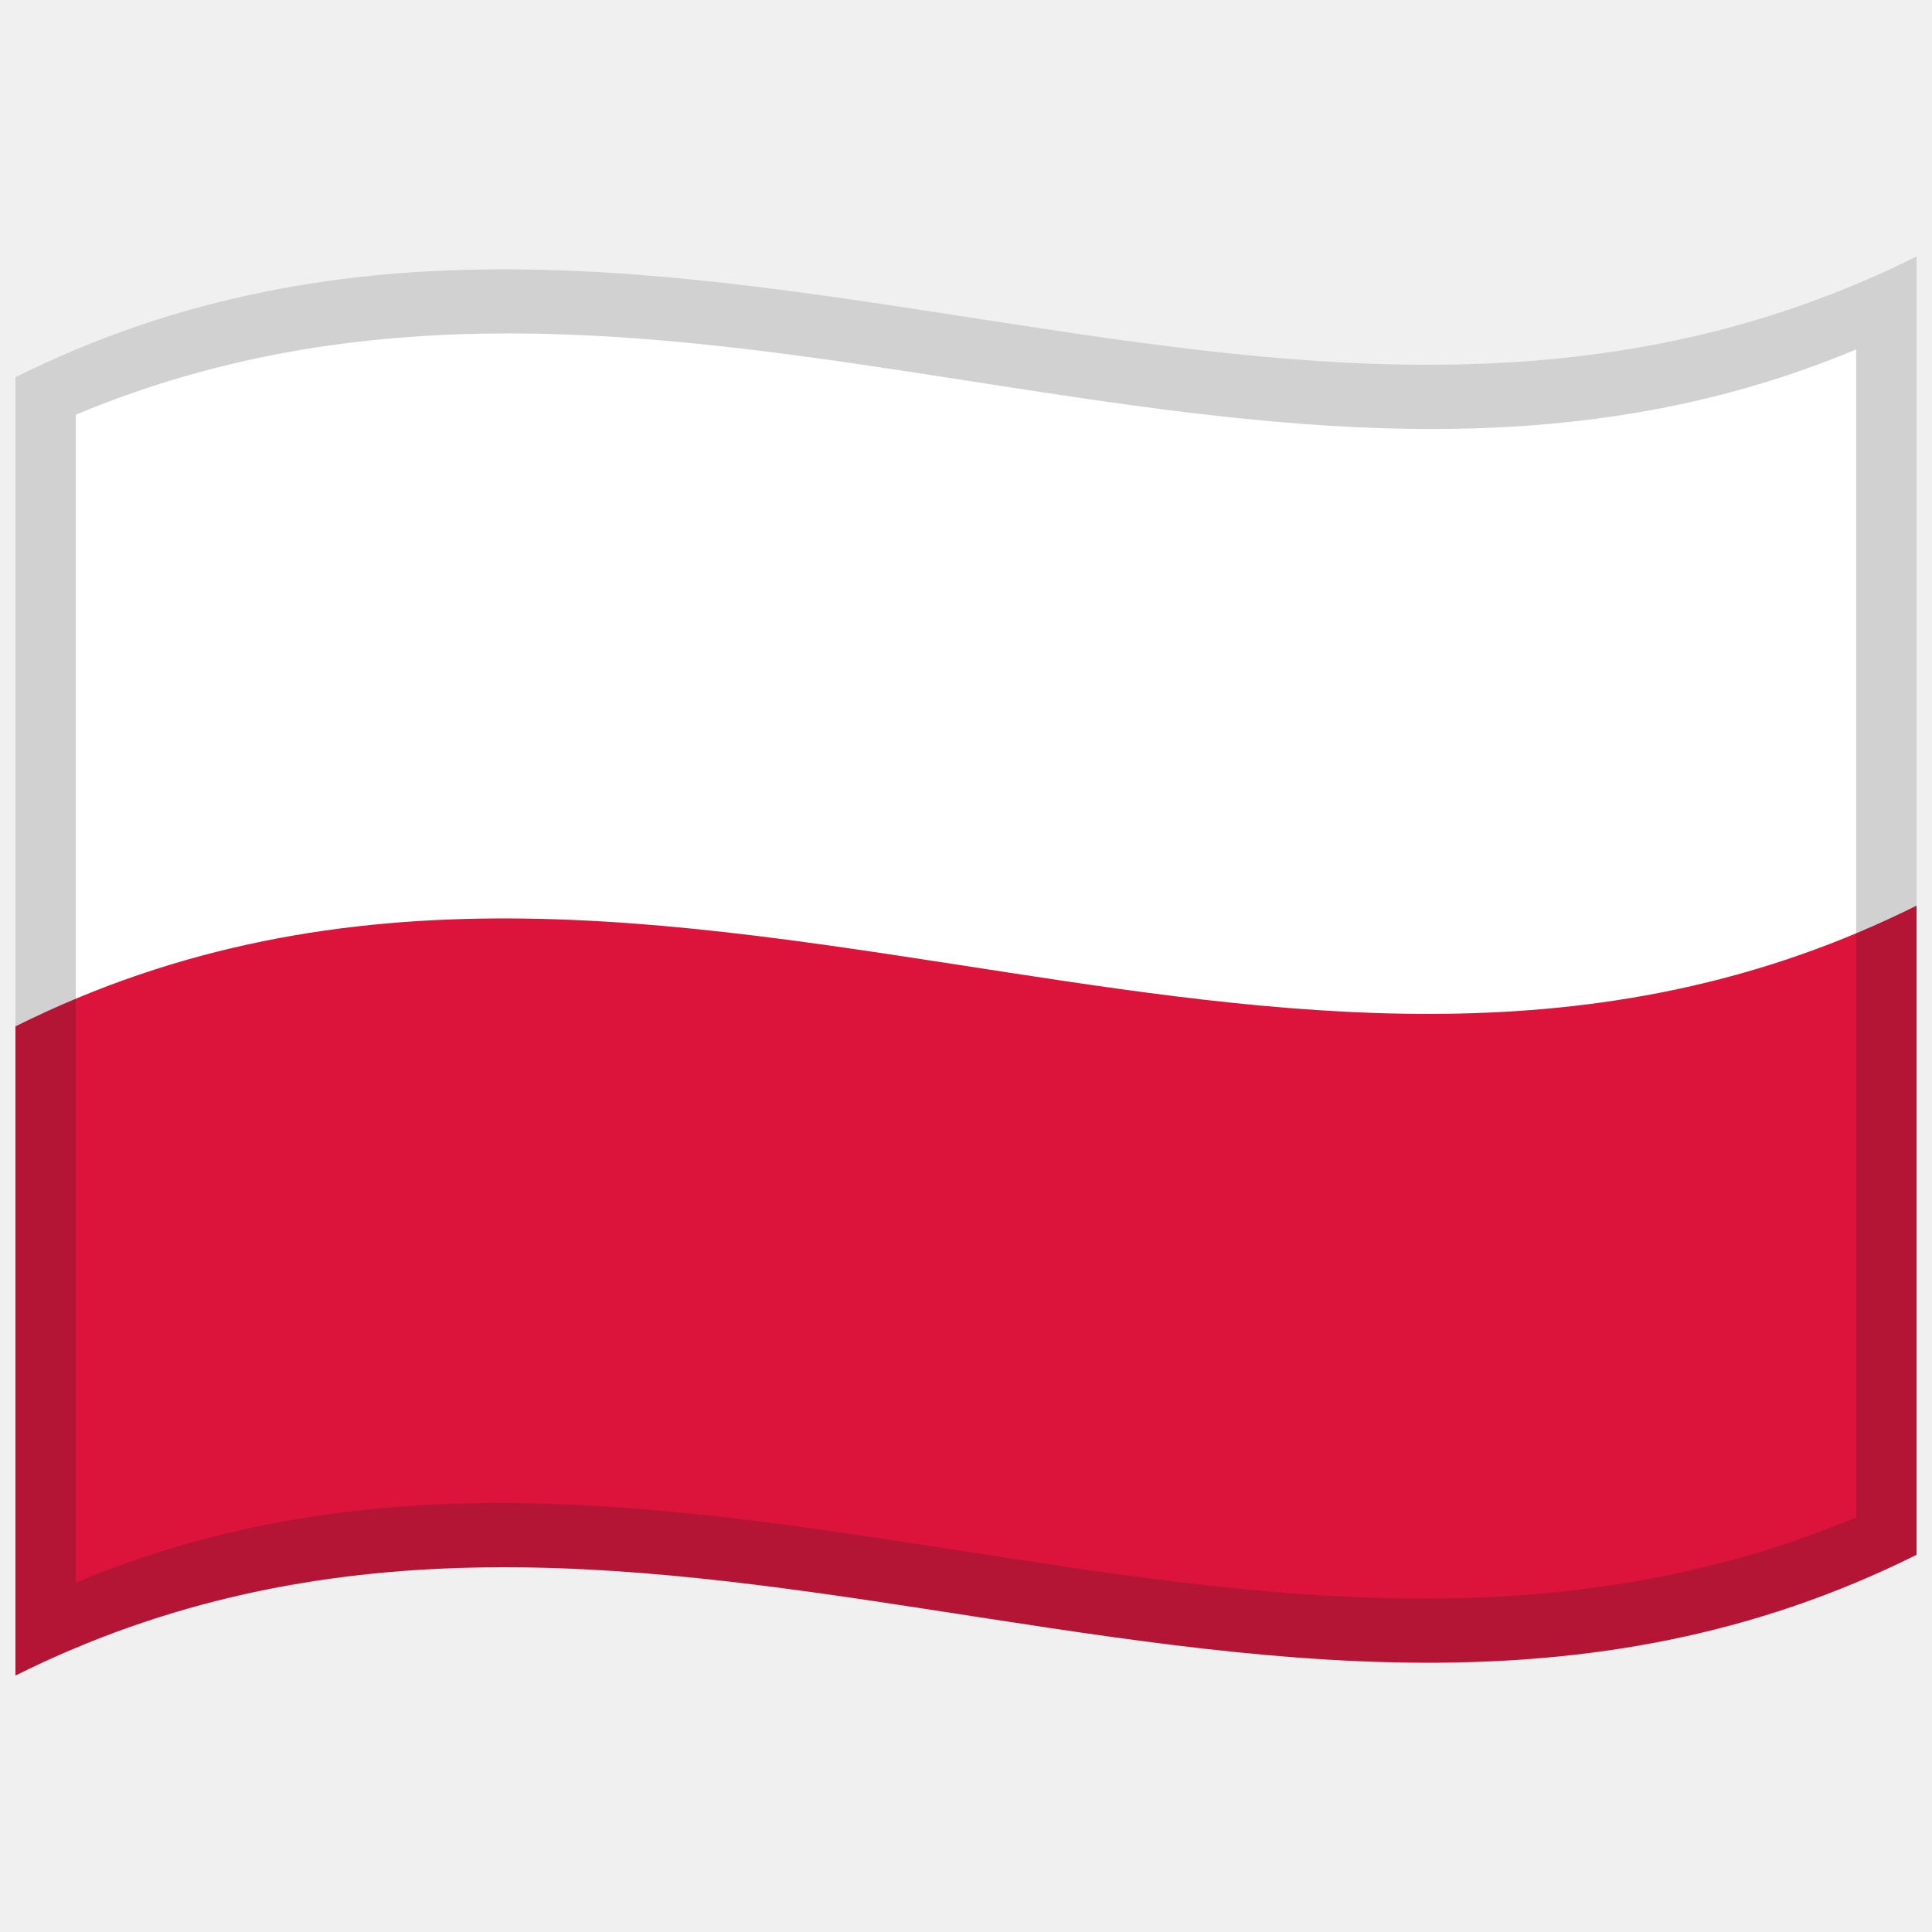
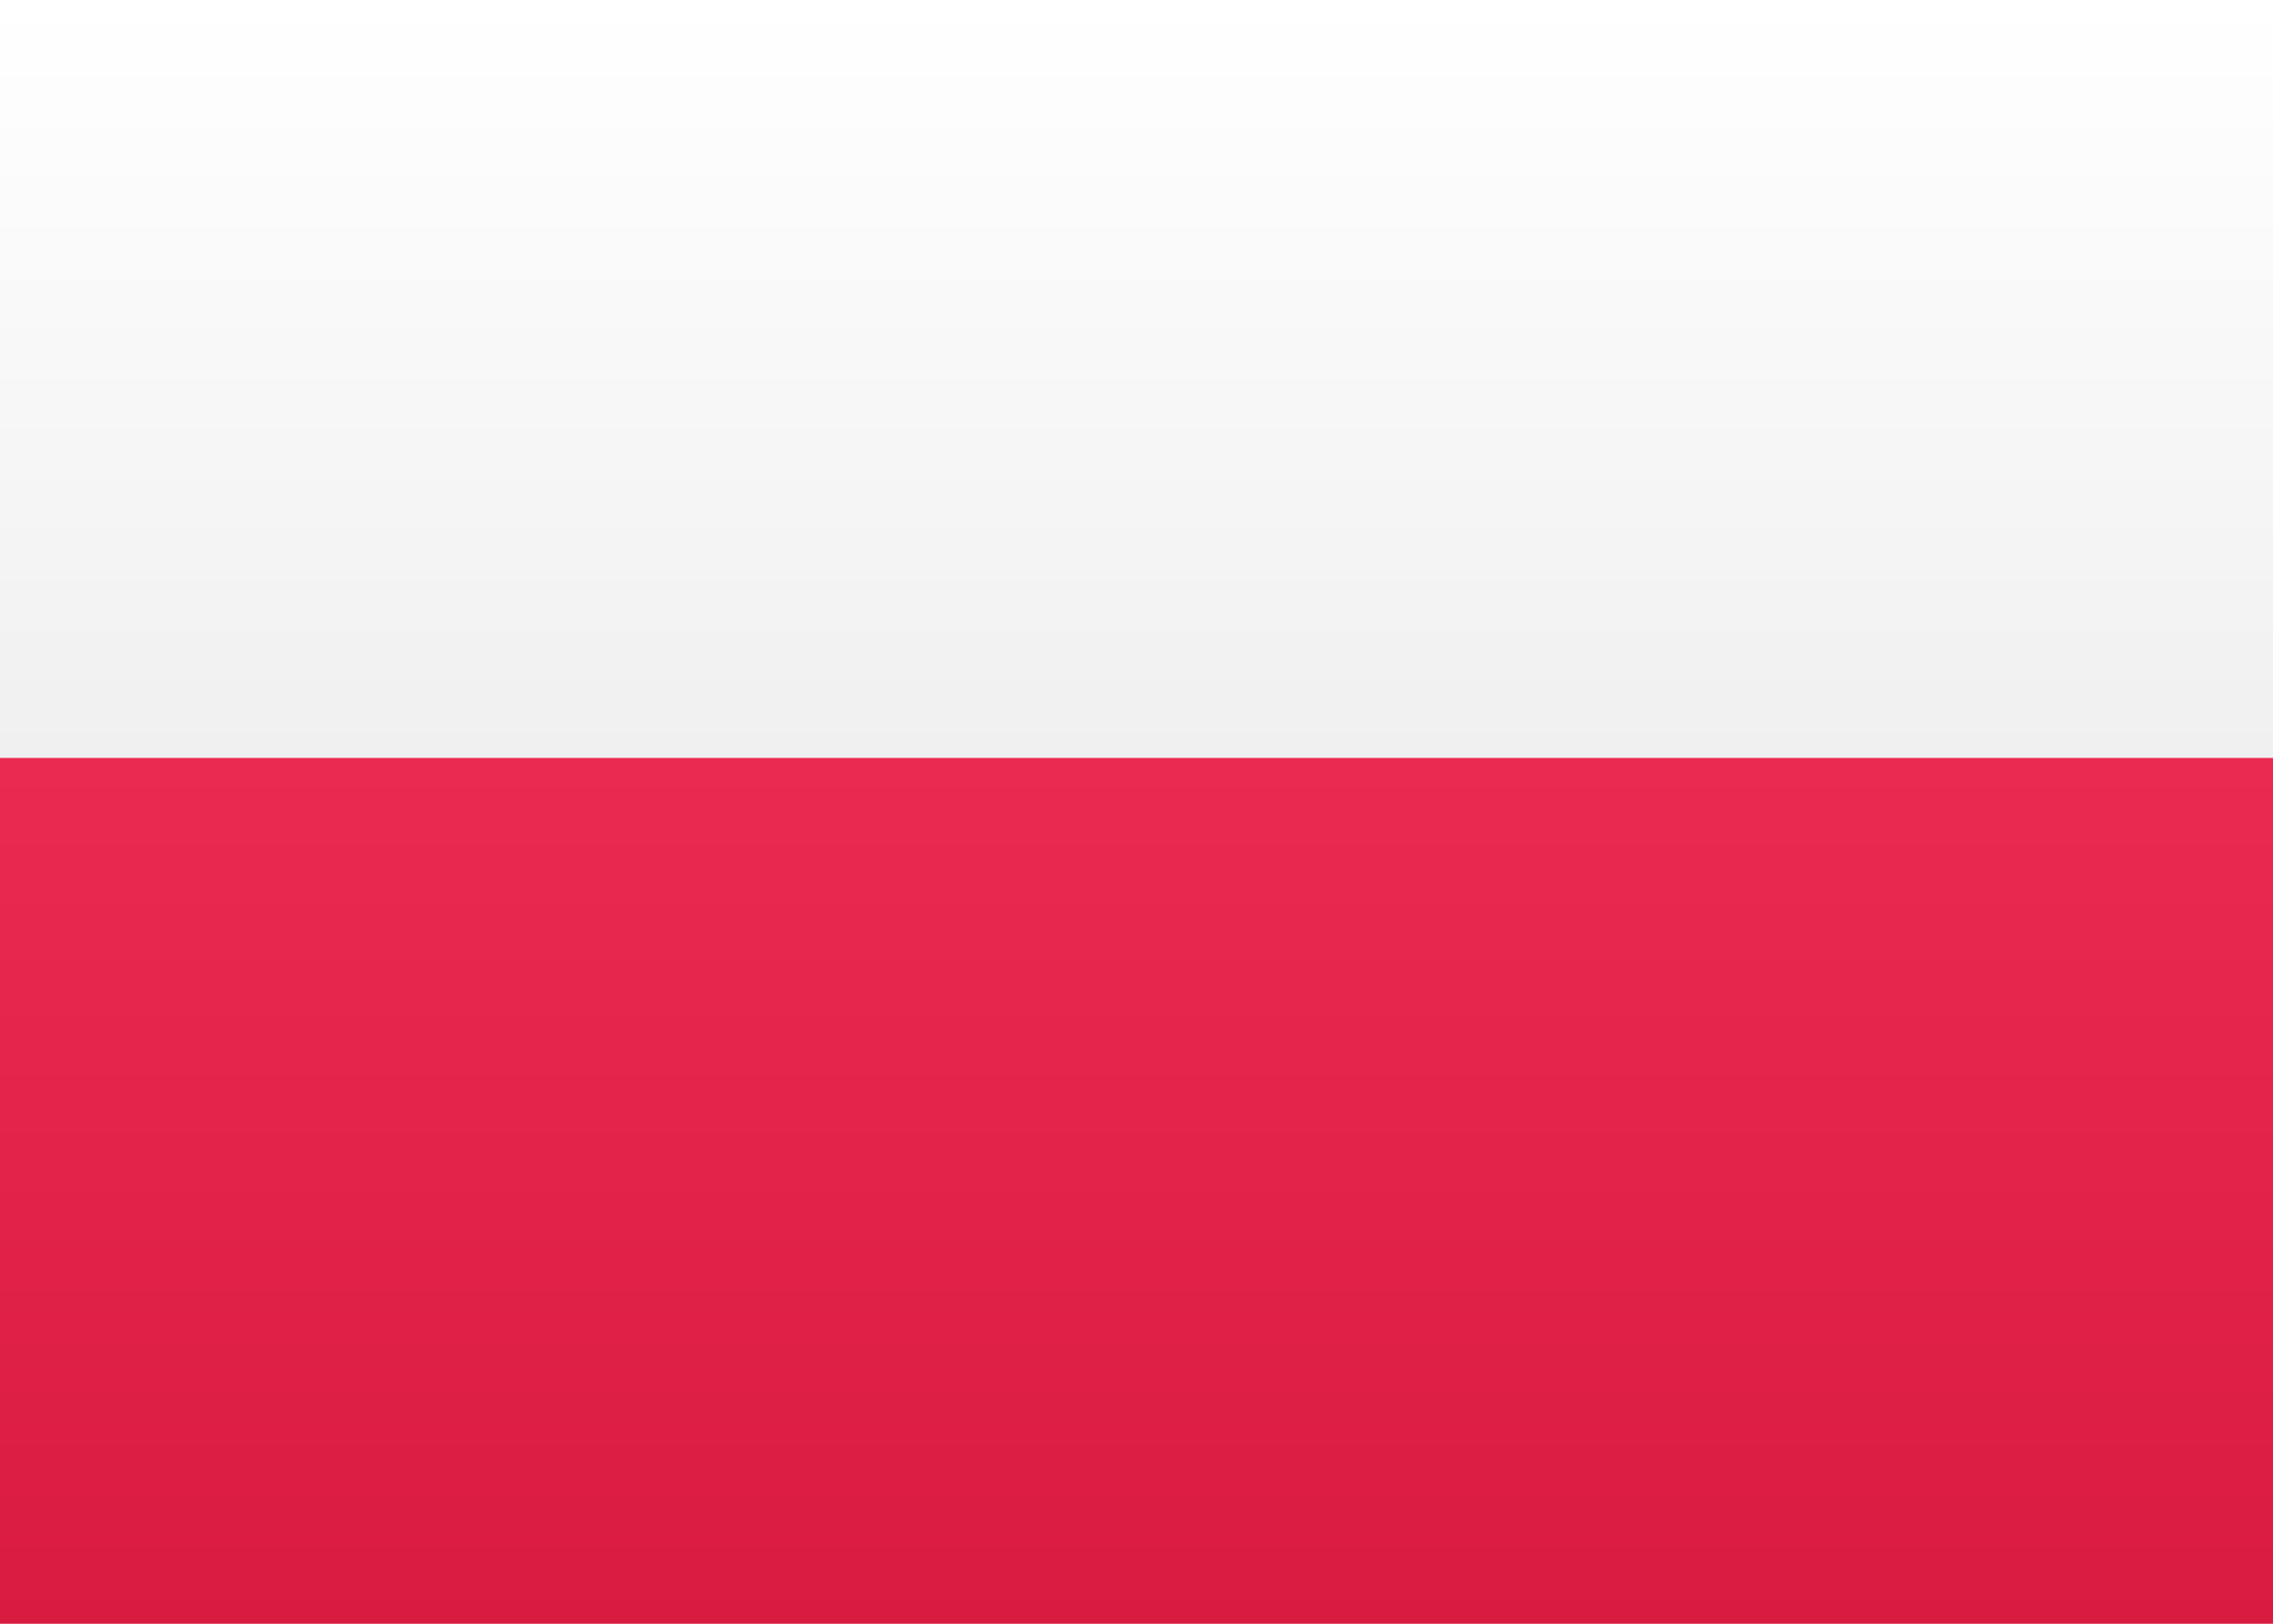
- <svg xmlns="http://www.w3.org/2000/svg" id="Flag of Poland" viewBox="0 0 1000 1000">
-   <defs />
-   <path fill="#fff" d="M8,195.25 C178.83,110.03 349.03,140.83 521.26,167.28 C676.47,191.12 833.42,211.85 992,132.75 L992,804.75 C821.17,889.97 650.97,859.17 478.74,832.72 C323.53,808.88 166.58,788.15 8,867.25 L8,195.25" />
-   <path fill="#dc143c" d="M8,531.25 C178.83,446.03 349.03,476.83 521.26,503.28 C676.47,527.12 833.42,547.85 992,468.75 L992,804.75 C821.17,889.97 650.97,859.17 478.74,832.72 C323.53,808.88 166.58,788.15 8,867.25 L8,531.25" />
-   <path fill="#1A1A1A" opacity="0.2" d="M8,195.25 C178.83,110.03 349.03,140.83 521.26,167.28 C676.47,191.12 833.42,211.85 992,132.75 L992,804.75 C821.17,889.97 650.97,859.17 478.74,832.72 C323.53,808.88 166.58,788.15 8,867.25 L8,195.25 M39.25,214.64 L39.25,819.14 C345.81,690.88 650.43,915.18 960.75,785.36 L960.75,180.86 C654.19,309.12 349.57,84.82 39.25,214.64" />
+ <svg xmlns="http://www.w3.org/2000/svg" width="21" height="15" viewBox="0 0 21 15">
+   <defs>
+     <linearGradient id="g0" x1="10.5" y1="0" x2="10.5" y2="15" gradientUnits="userSpaceOnUse">
+       <stop offset="0" stop-color="#FFFFFF" />
+       <stop offset="1" stop-color="#F0F0F0" />
+     </linearGradient>
+     <linearGradient id="g1" x1="10.5" y1="7" x2="10.5" y2="15" gradientUnits="userSpaceOnUse">
+       <stop offset="0" stop-color="#EB2A50" />
+       <stop offset="1" stop-color="#DA1B40" />
+     </linearGradient>
+     <linearGradient id="g2" x1="10.5" y1="0" x2="10.5" y2="7" gradientUnits="userSpaceOnUse">
+       <stop offset="0" stop-color="#FFFFFF" />
+       <stop offset="1" stop-color="#F0F0F0" />
+     </linearGradient>
+   </defs>
+   <path d="M0,0h21v15h-21z" fill-rule="evenodd" fill="url(#g0)" />
+   <path d="M0,7h21v8h-21z" fill-rule="evenodd" fill="url(#g1)" />
+   <path d="M0,0h21v7h-21z" fill-rule="evenodd" fill="url(#g2)" />
</svg>
